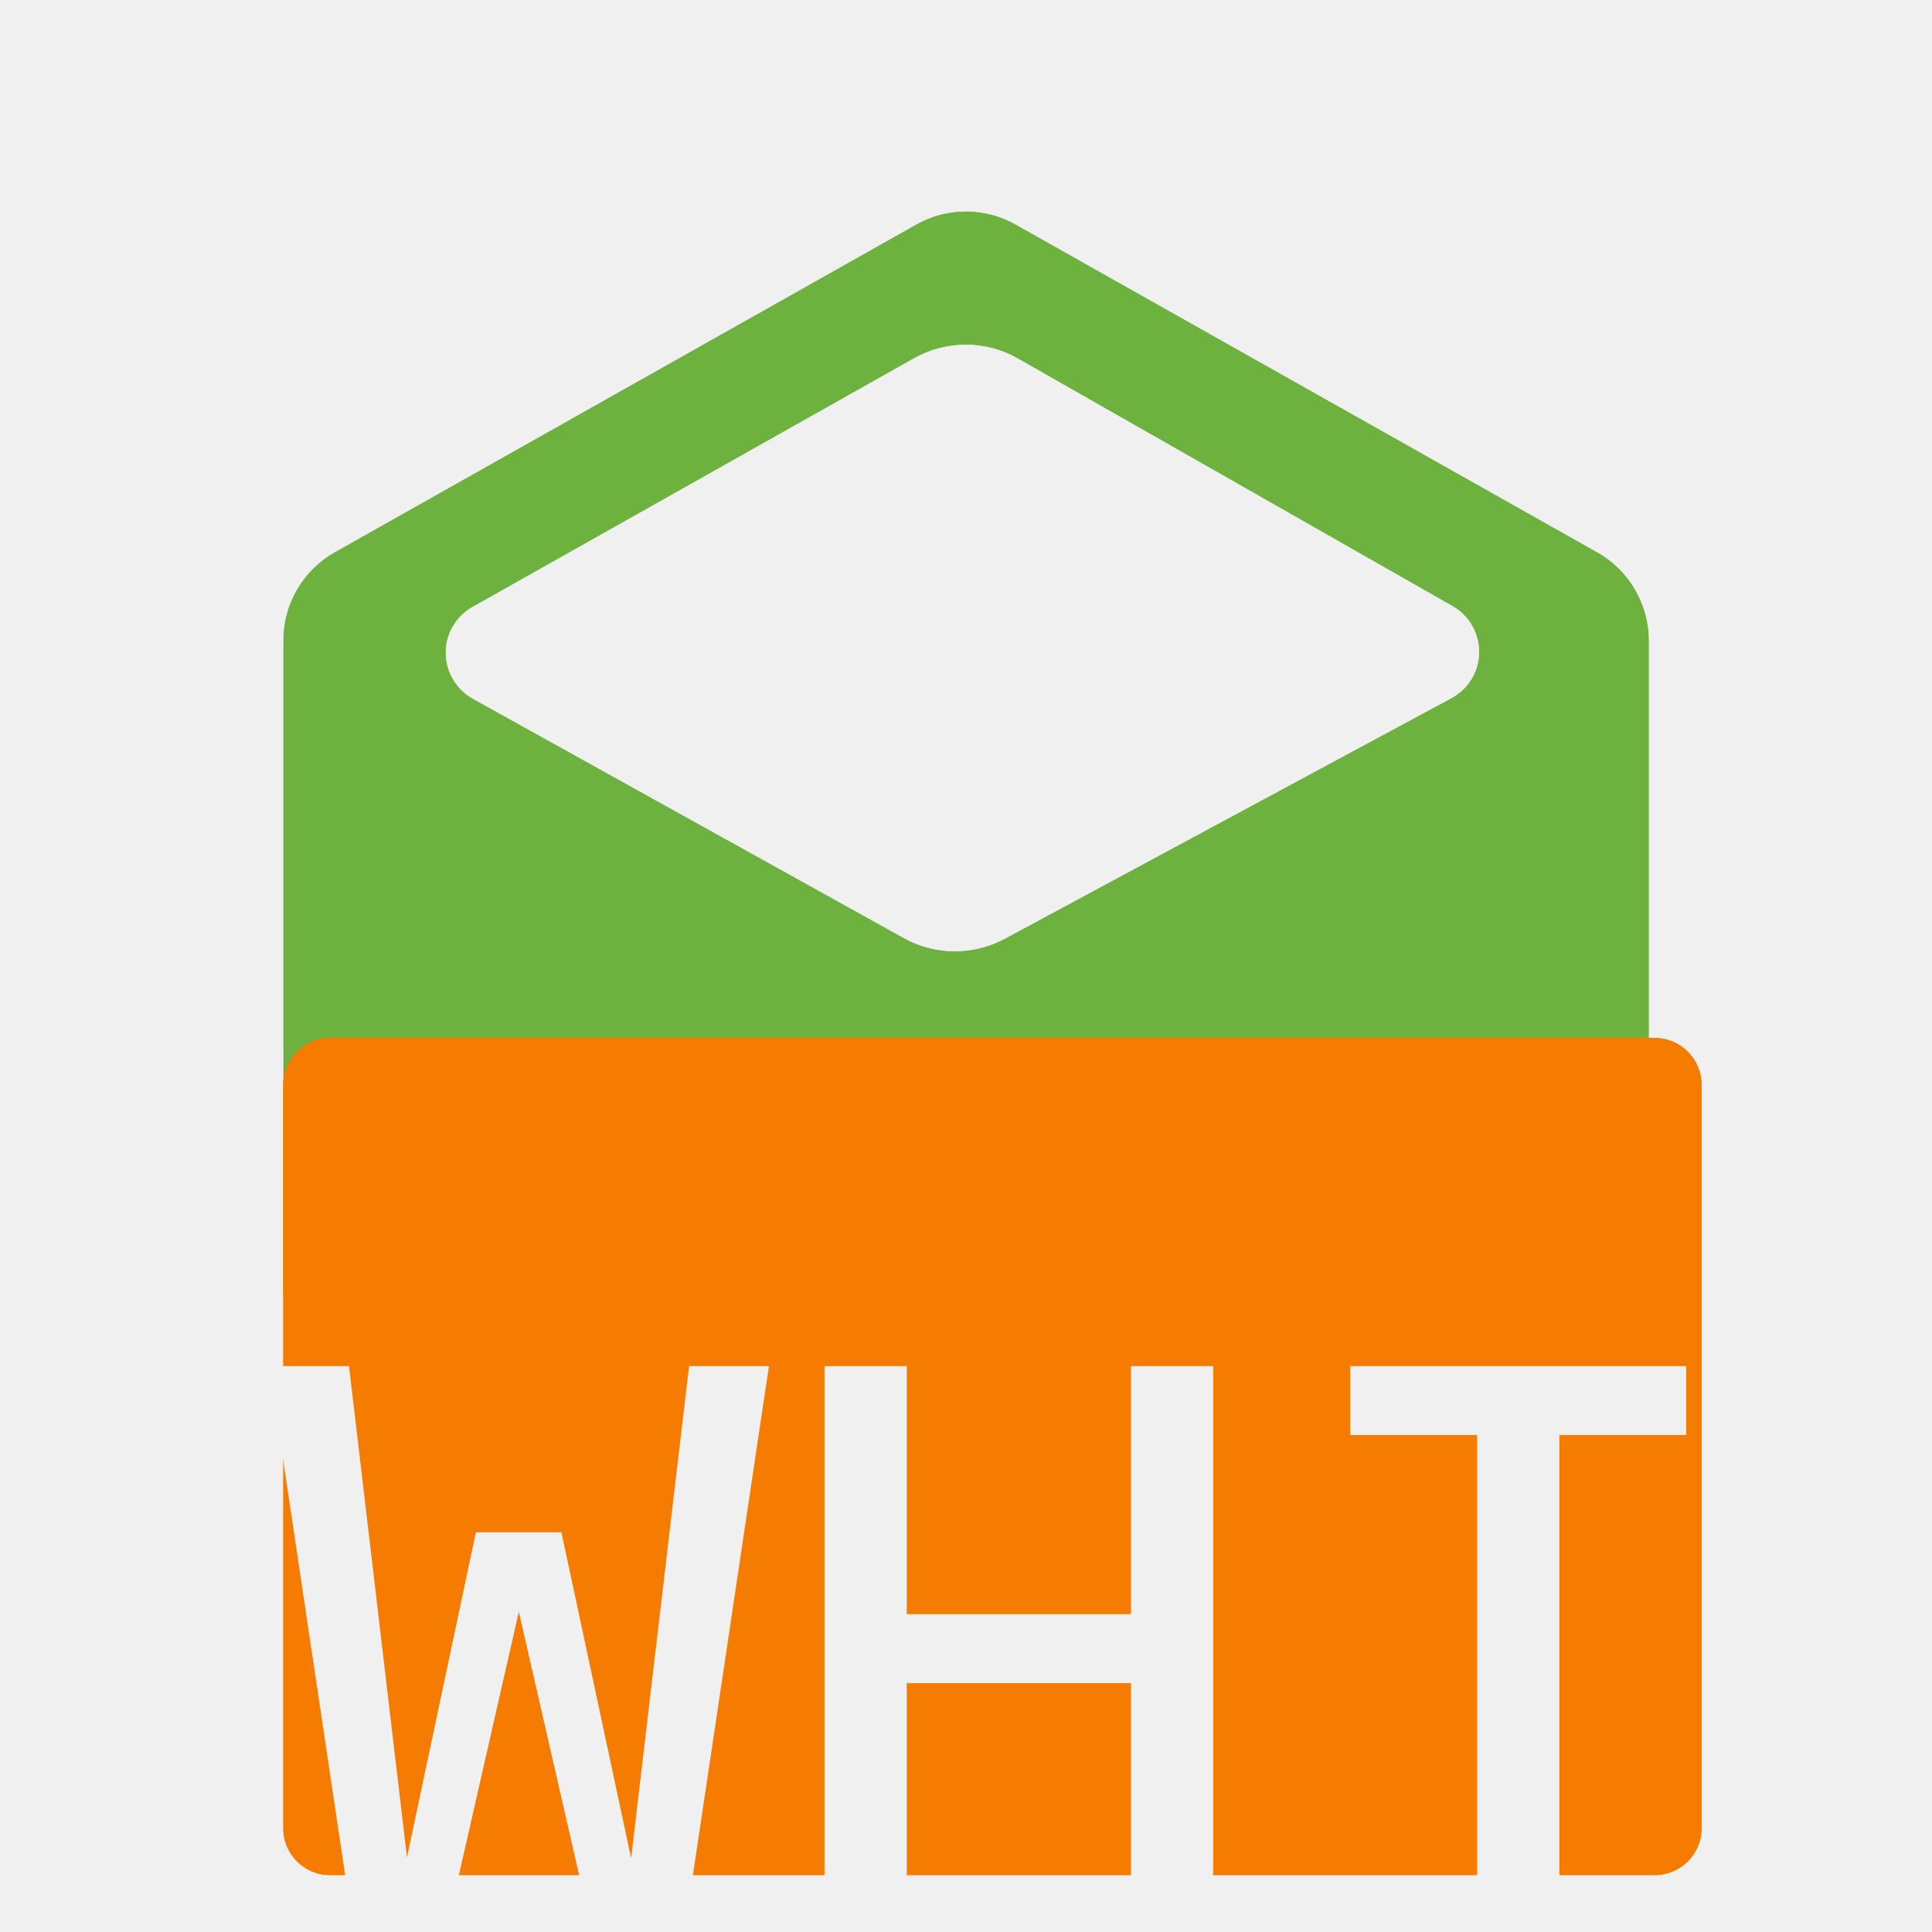
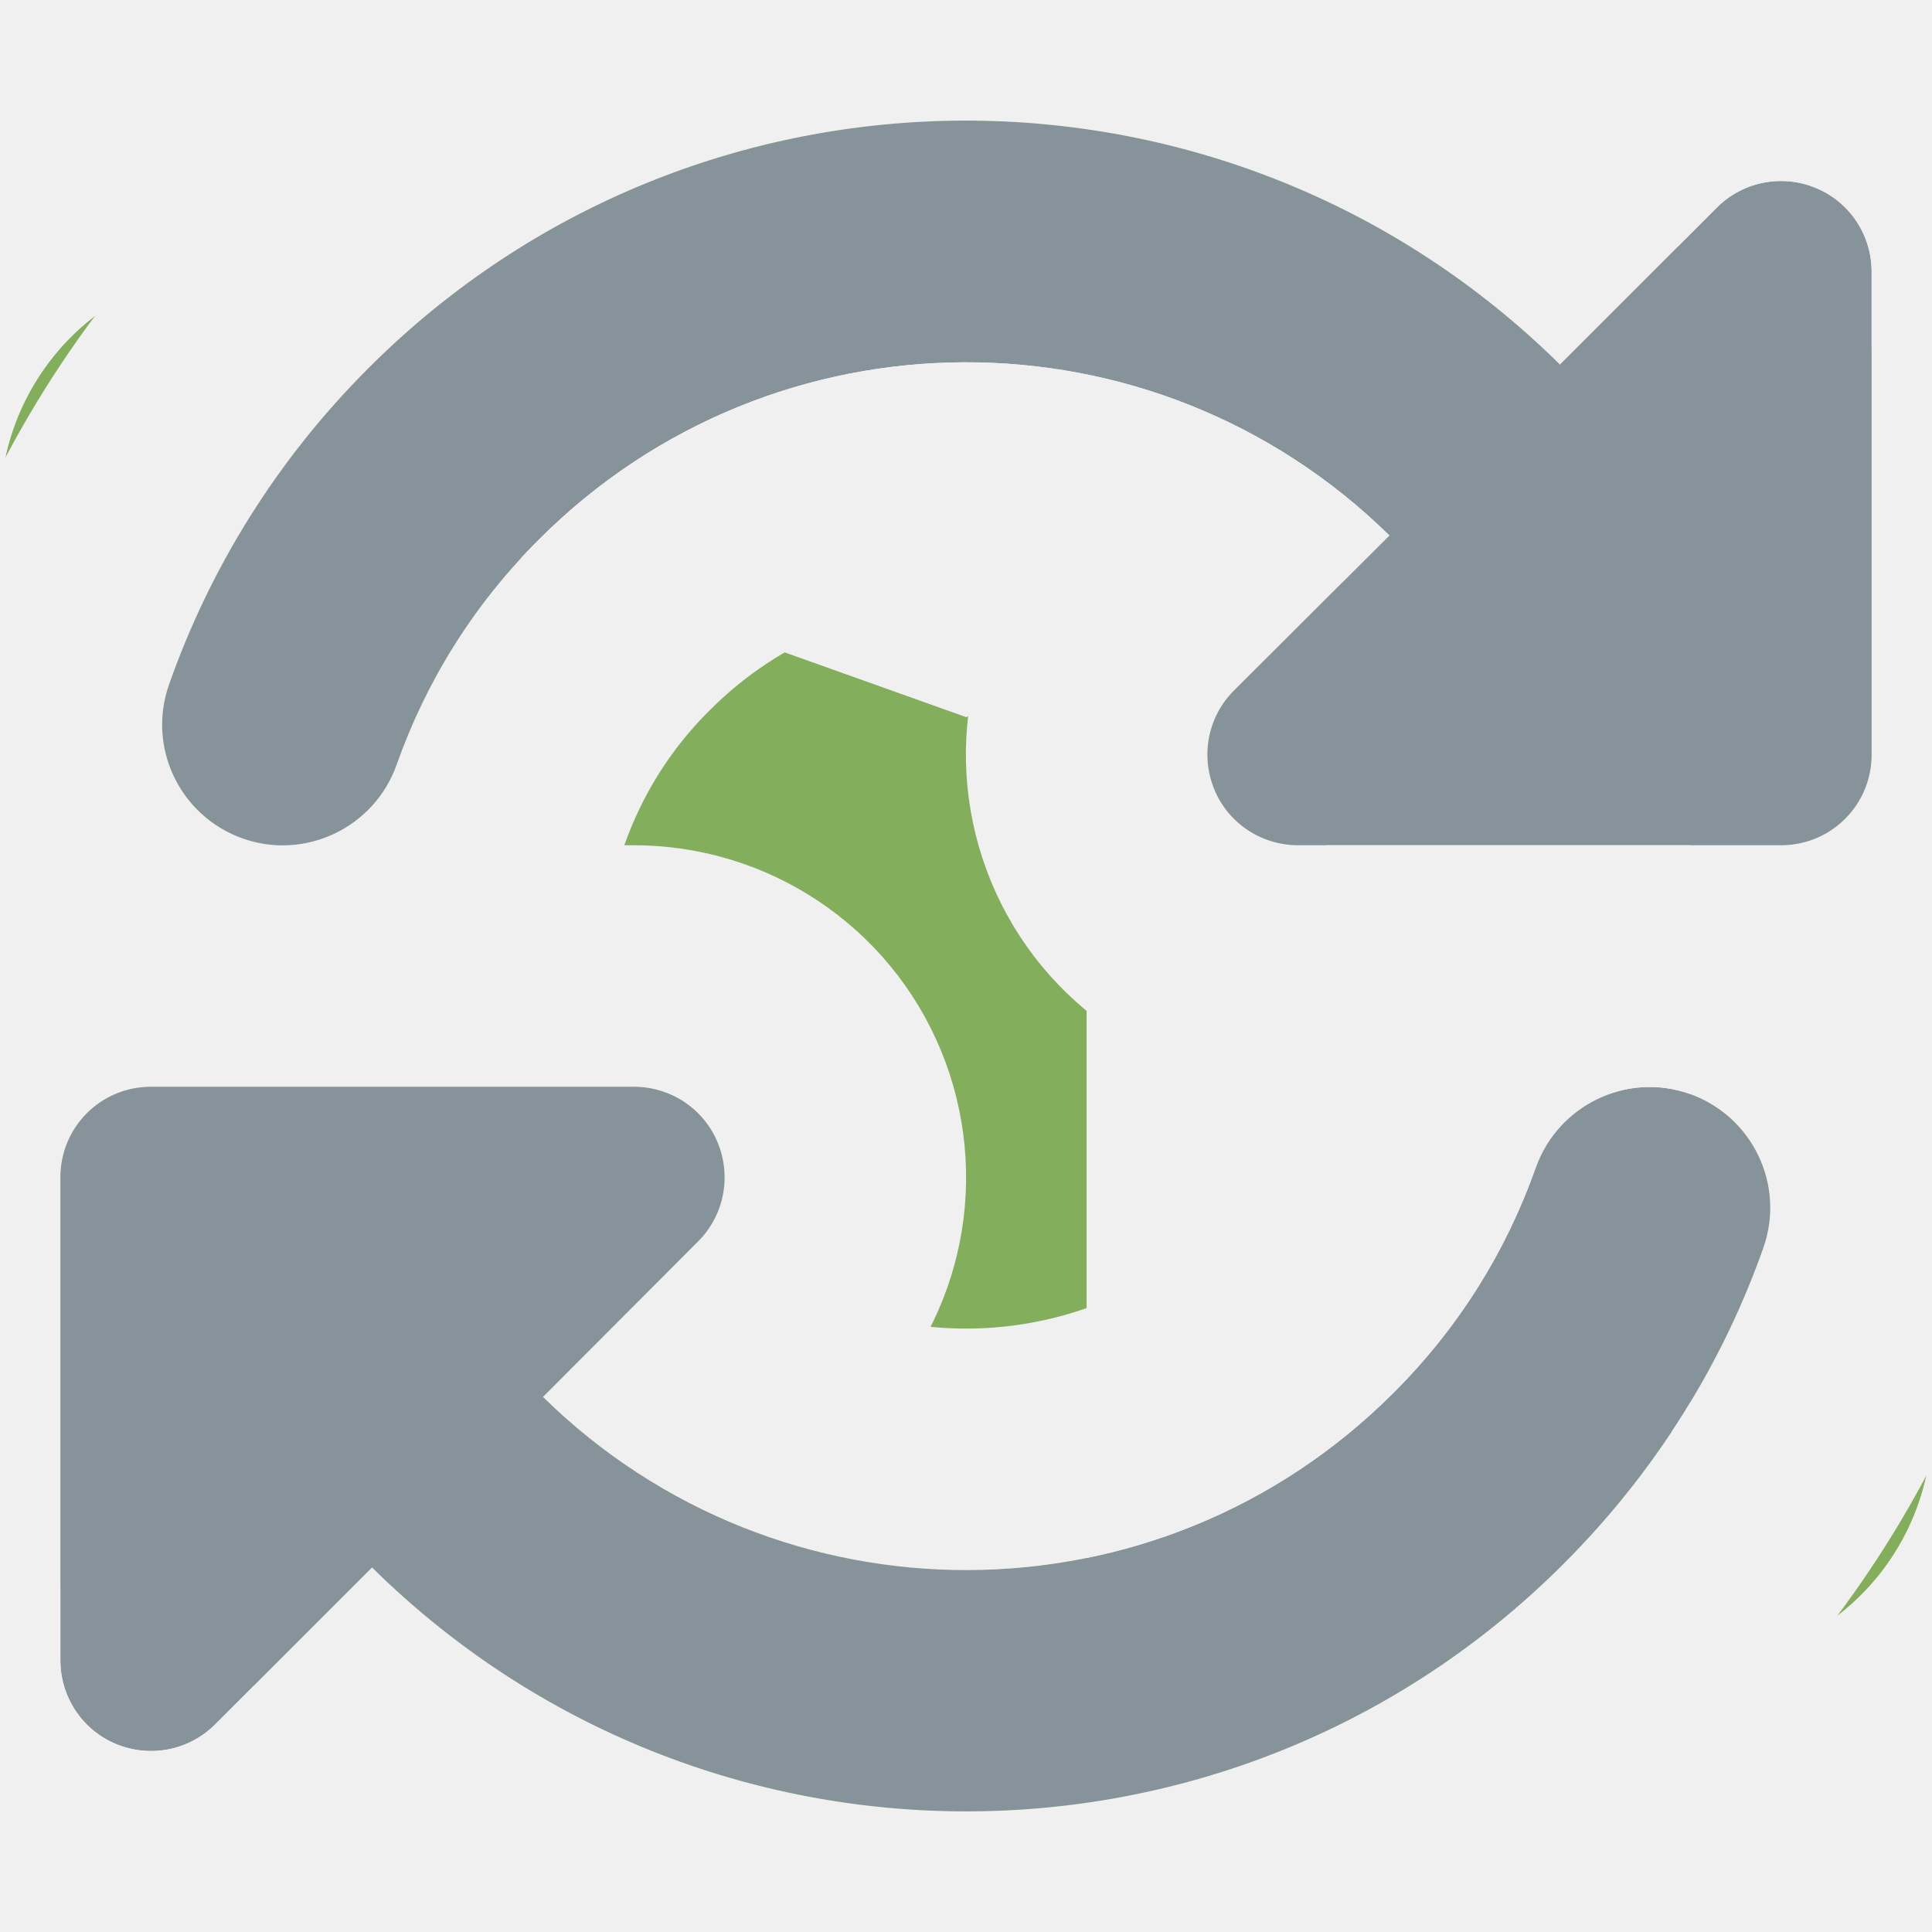
- <svg xmlns="http://www.w3.org/2000/svg" xmlns:xlink="http://www.w3.org/1999/xlink" class="icon" viewBox="0 0 1024 1024" version="1.1" width="16" height="16">
+ <svg xmlns="http://www.w3.org/2000/svg" xmlns:xlink="http://www.w3.org/1999/xlink" viewBox="0 0 512 512" width="16" height="16">
  <defs>
-     <g id="bg-white" fill="#fff">
-       <path d="M250.5 321.7c-4.5 2.5-8.2 6.2-10.7 10.7-7.5 13.4-2.6 30.4 10.8 37.9l228.5 126.9c16.6 9.2 36.7 9.3 53.5 0.3L769.3 370c4.6-2.5 8.4-6.2 11-10.7 7.6-13.4 2.9-30.4-10.4-38L539.4 190c-17-9.7-37.8-9.7-54.9-0.1l-234 131.8zM538.4 119l308.2 173.7c16.9 9.5 27.3 27.4 27.4 46.7v345.1c0 19.4-10.5 37.2-27.3 46.7L538.4 905.1c-16.4 9.2-36.4 9.2-52.8 0L177.4 731.2c-16.9-9.5-27.3-27.4-27.3-46.8v-345c0-19.4 10.5-37.3 27.4-46.8l308.2-173.7c16.3-9.2 36.3-9.2 52.7 0.1z" />
-       <rect x="150" y="550" rx="25" ry="25" width="752" height="444" />
-     </g>
-     <g id="bg">
-       <path d="M250.5 321.7c-4.5 2.5-8.2 6.2-10.7 10.7-7.5 13.4-2.6 30.4 10.8 37.9l228.5 126.9c16.6 9.2 36.7 9.3 53.5 0.3L769.3 370c4.6-2.5 8.4-6.2 11-10.7 7.6-13.4 2.9-30.4-10.4-38L539.4 190c-17-9.7-37.8-9.7-54.9-0.1l-234 131.8zM538.4 119l308.2 173.7c16.9 9.5 27.3 27.4 27.4 46.7v345.1c0 19.4-10.5 37.2-27.3 46.7L538.4 905.1c-16.4 9.2-36.4 9.2-52.8 0L177.4 731.2c-16.9-9.5-27.3-27.4-27.3-46.8v-345c0-19.4 10.5-37.3 27.4-46.8l308.2-173.7c16.3-9.2 36.3-9.2 52.7 0.1z" fill="#6db23f" />
-       <rect x="150" y="550" rx="25" ry="25" width="752" height="444" style="fill:#f57c00" />
-     </g>
-     <mask id="hold">
-       <use xlink:href="#bg-white" />
-       <text x="540" y="920" fill="black" stroke-width="1" text-anchor="middle" dominant-baseline="middle" style="font-size:440px;font-family:'Consolas','Monaco';">WHI</text>
+     <svg id="base" viewBox="0 0 512 512" width="384" height="384">
+       <path d="M234.5 5.7c13.9-5 29.1-5 43.1 0l192 68.6C495 83.4 512 107.5 512 134.6V377.4c0 27-17 51.2-42.5 60.3l-192 68.6c-13.9 5-29.1 5-43.1 0l-192-68.6C17 428.6 0 404.5 0 377.4V134.6c0-27 17-51.2 42.5-60.3l192-68.6zM256 66L82.3 128 256 190l173.7-62L256 66zm32 368.6l160-57.1v-188L288 246.6v188z" />
+     </svg>
+     <svg id="action" viewBox="0 0 512 512" x="128" y="128" width="384" height="384">
+       <path d="M142.9 142.9c62.2-62.2 162.7-62.5 225.3-1L327 183c-6.9 6.9-8.9 17.2-5.2 26.2s12.5 14.8 22.2 14.8H463.5c0 0 0 0 0 0H472c13.3 0 24-10.7 24-24V72c0-9.7-5.8-18.5-14.8-22.2s-19.3-1.7-26.2 5.2L413.4 96.6c-87.6-86.5-228.7-86.2-315.8 1C73.2 122 55.6 150.7 44.8 181.4c-5.9 16.7 2.9 34.9 19.5 40.8s34.9-2.9 40.8-19.5c7.7-21.8 20.2-42.3 37.8-59.8zM16 312v7.6 .7V440c0 9.7 5.8 18.5 14.8 22.2s19.3 1.7 26.2-5.2l41.6-41.6c87.6 86.5 228.7 86.2 315.8-1c24.4-24.4 42.1-53.1 52.9-83.7c5.9-16.7-2.9-34.9-19.5-40.8s-34.9 2.9-40.8 19.5c-7.7 21.8-20.2 42.3-37.8 59.8c-62.2 62.2-162.7 62.5-225.3 1L185 329c6.9-6.9 8.9-17.2 5.2-26.2s-12.5-14.8-22.2-14.8H48.4h-.7H40c-13.3 0-24 10.7-24 24z" />
+     </svg>
+     <mask id="mask">
+       <use fill="#fff" xlink:href="#base" />
+       <use stroke="#000" stroke-width="128" fill="#000" xlink:href="#action" />
+       <use fill="#fff" xlink:href="#action" />
    </mask>
  </defs>
-   <use xlink:href="#bg" mask="url(#hold)" />
+   <g mask="url(#mask)">
+     <use fill="#689f38" fill-opacity="0.8" xlink:href="#base" />
+     <use fill="#87939a" xlink:href="#action" />
+   </g>
</svg>
